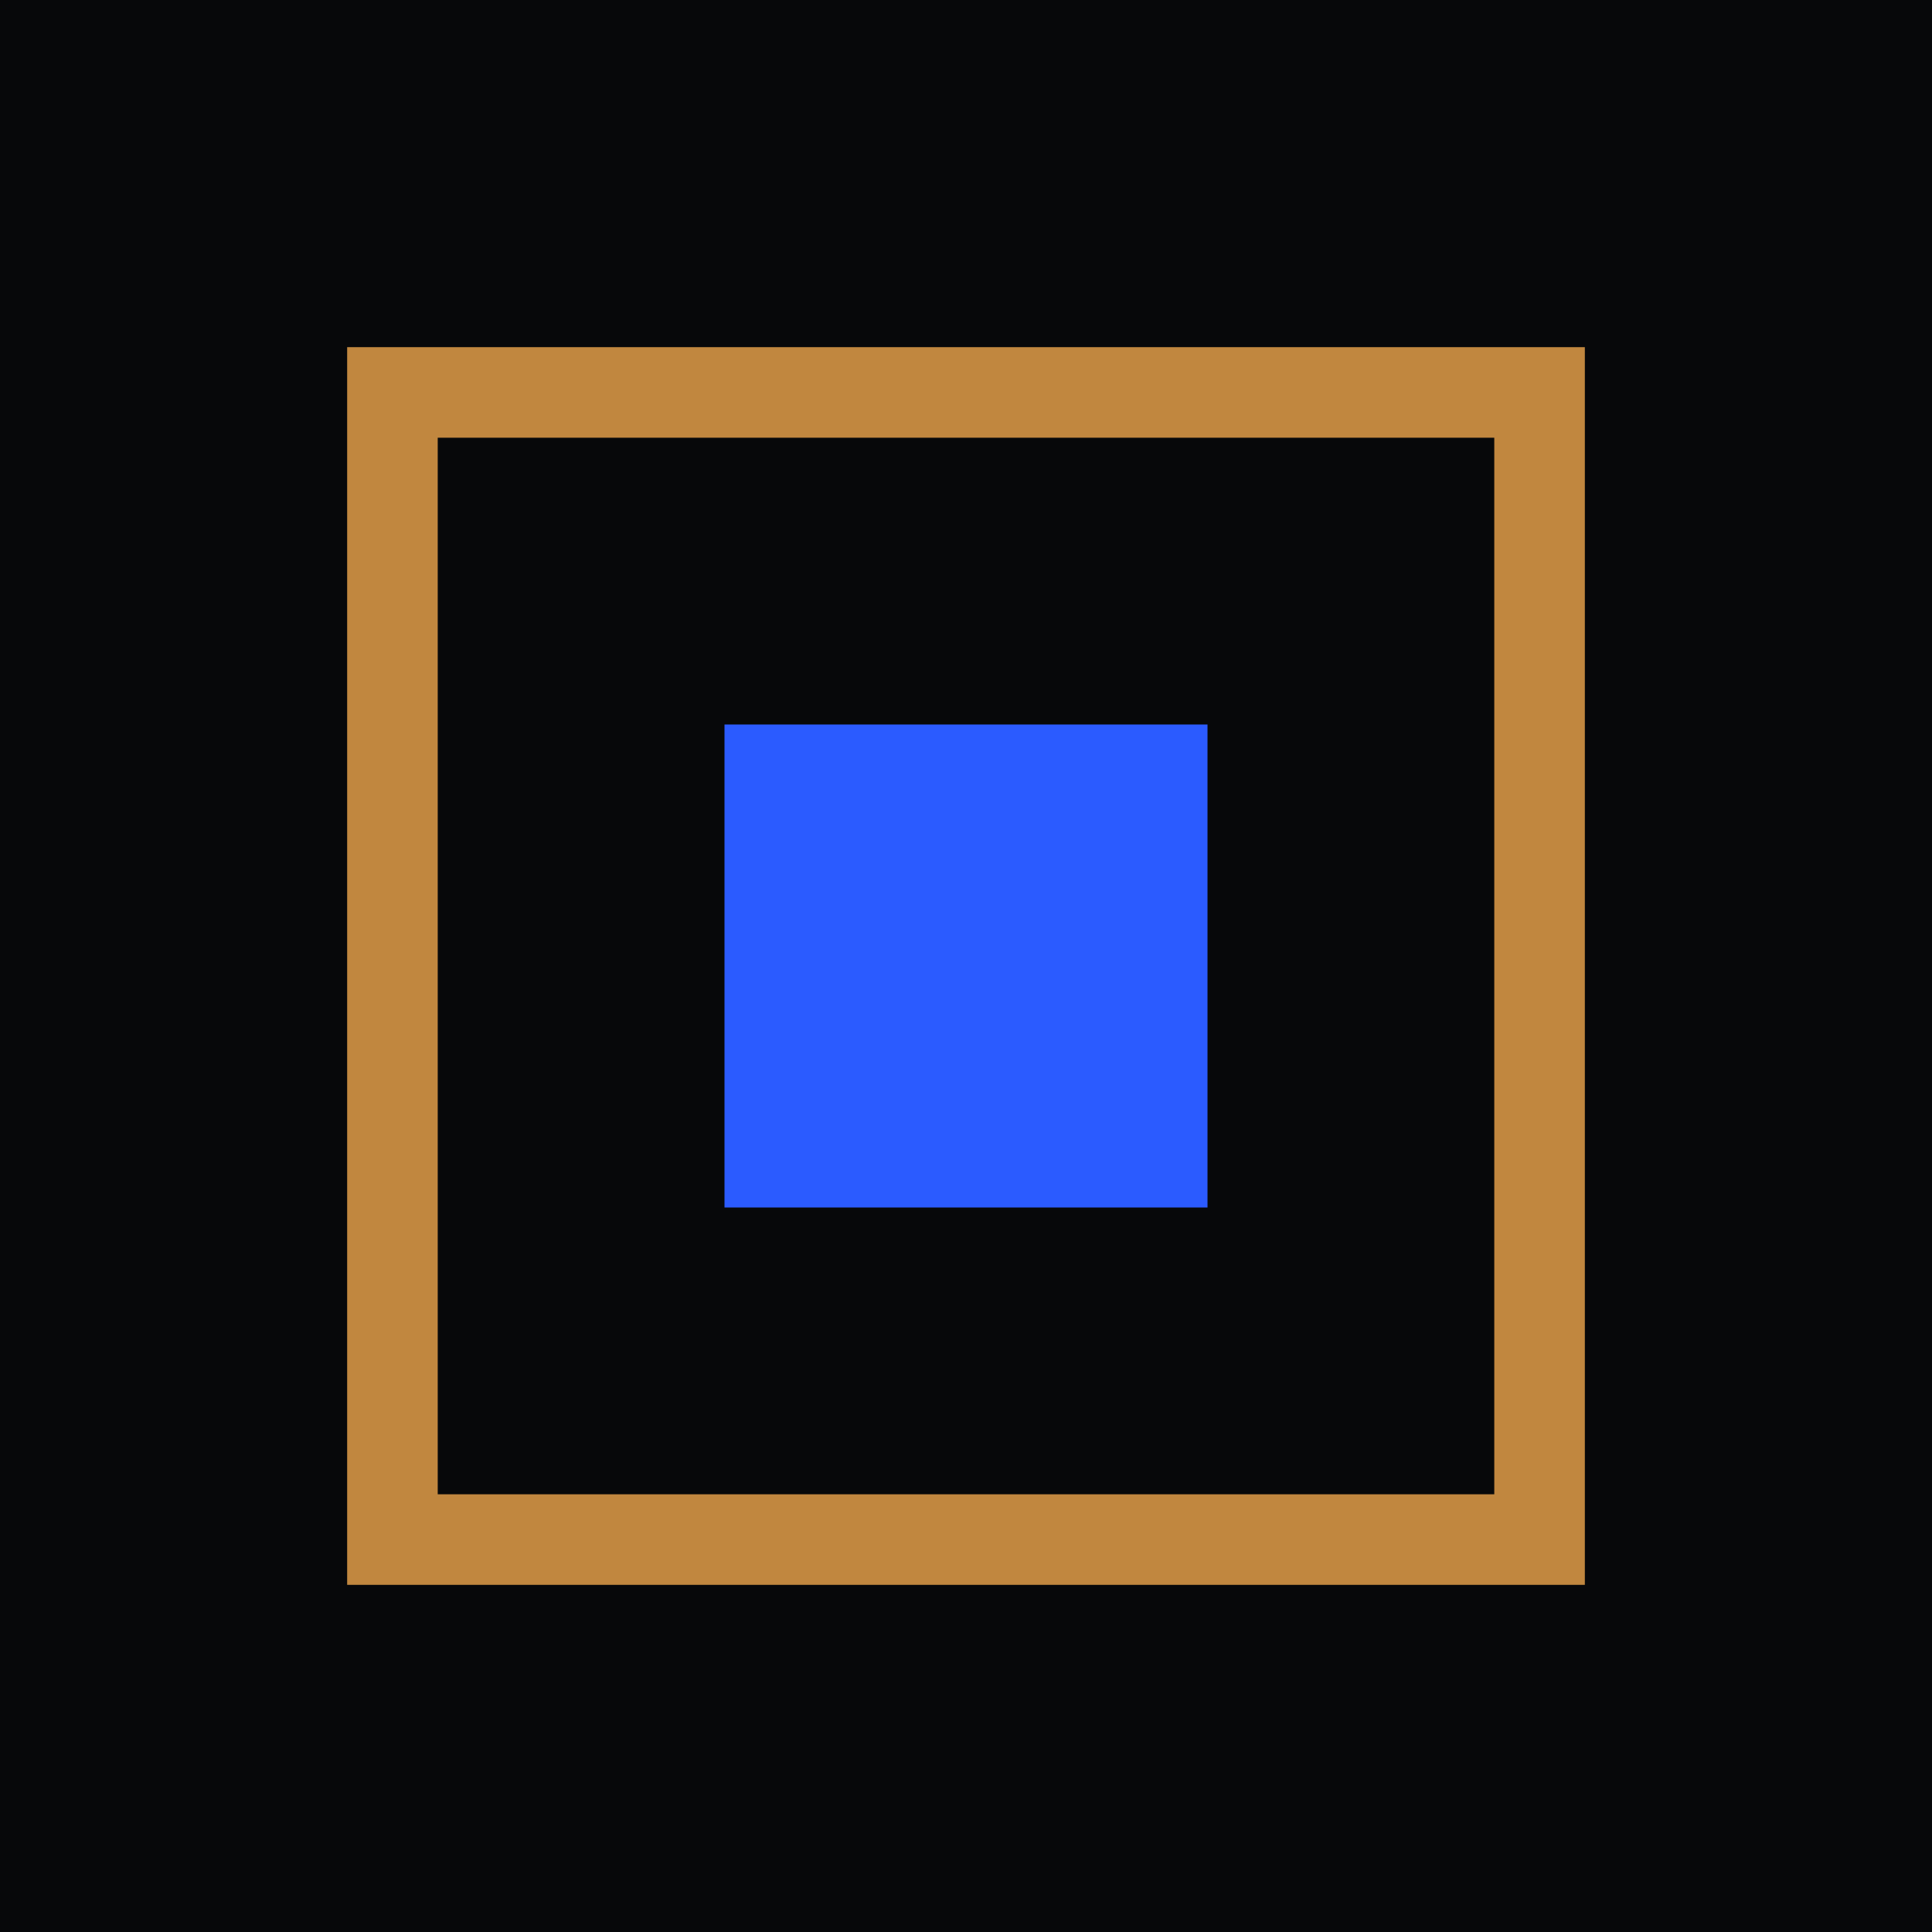
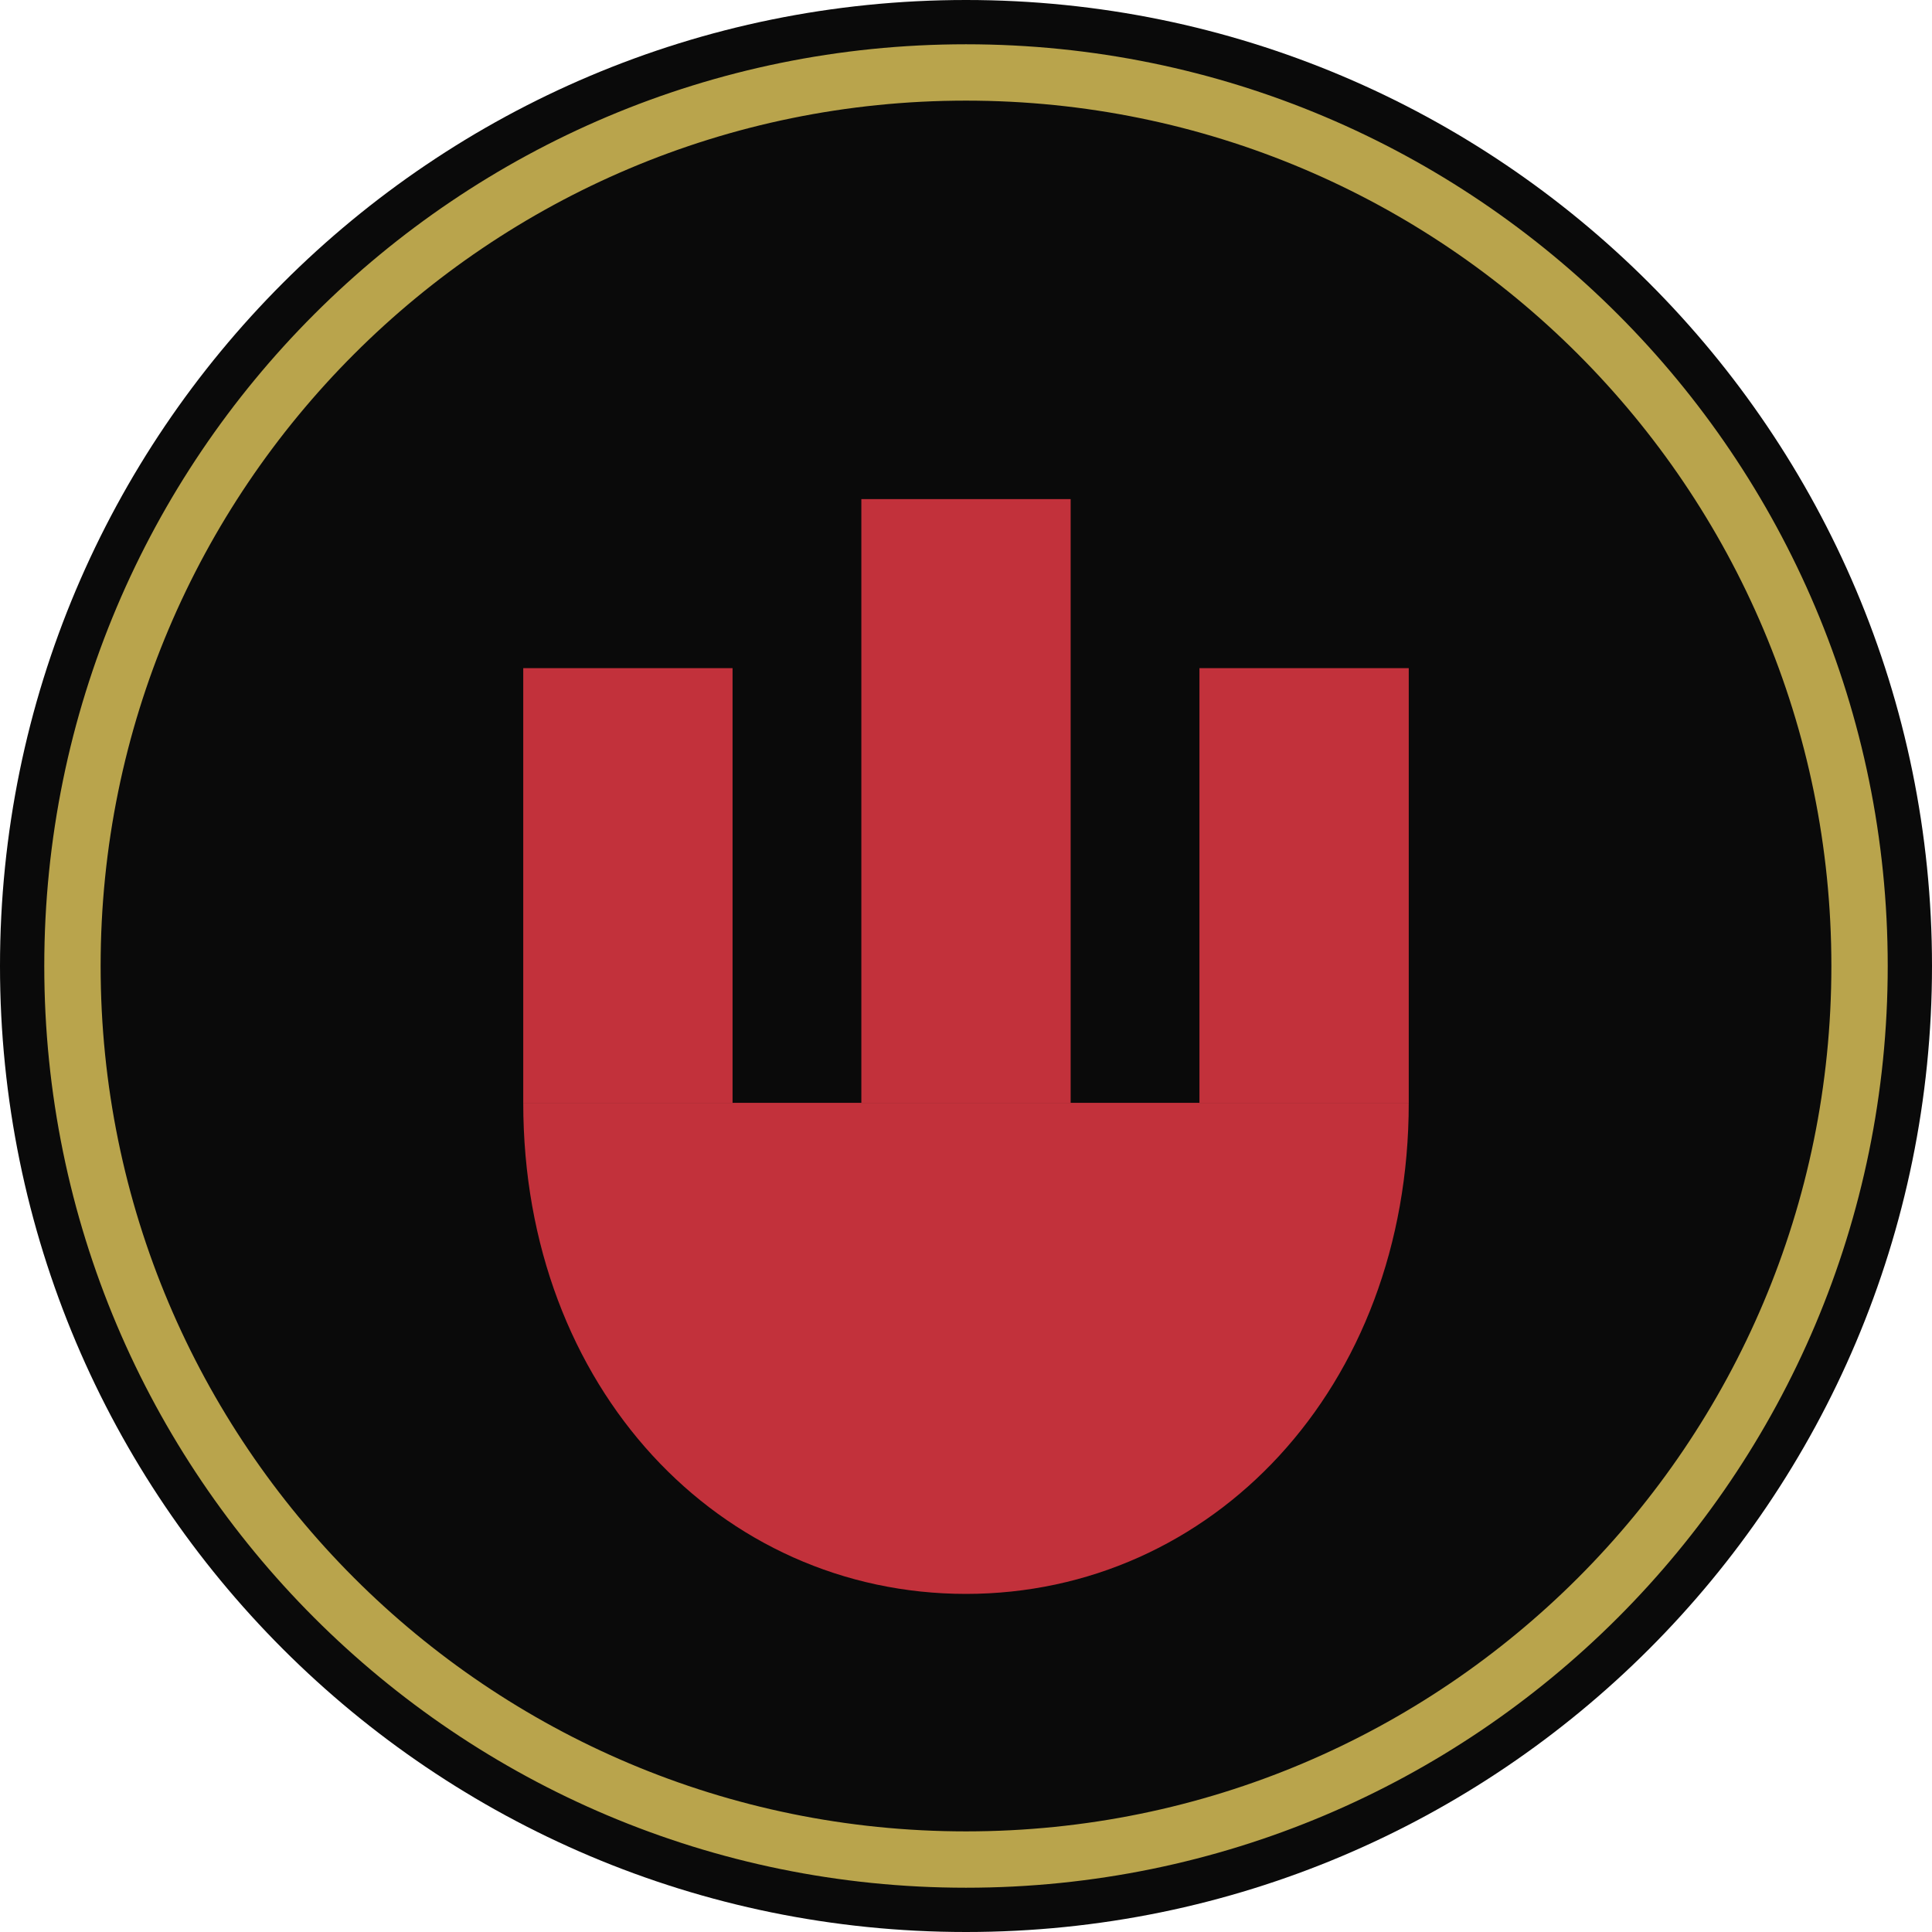
- <svg xmlns="http://www.w3.org/2000/svg" viewBox="0 0 32 32">
-   <rect width="32" height="32" fill="#07080a" />
-   <rect x="6.5" y="6.5" width="19" height="19" fill="none" stroke="#c1873f" stroke-width="1.5" />
-   <rect x="12" y="12" width="8" height="8" fill="#2b5bff" />
+ <svg xmlns="http://www.w3.org/2000/svg" viewBox="0 0 48 48">
+   <circle cx="24" cy="24" r="24" fill="#0a0a0a" />
+   <circle cx="24" cy="24" r="22.2" fill="none" stroke="#b9a44c" stroke-width="1.4" />
+   <path d="M13 27.4C13 34.5 17.9 39.6 24 39.6C30.1 39.6 35 34.5 35 27.4Z" fill="#c2313b" />
+   <rect x="13" y="16.6" width="5.2" height="10.8" fill="#c2313b" />
+   <rect x="21.4" y="12.4" width="5.2" height="15" fill="#c2313b" />
+   <rect x="29.8" y="16.6" width="5.2" height="10.8" fill="#c2313b" />
</svg>
